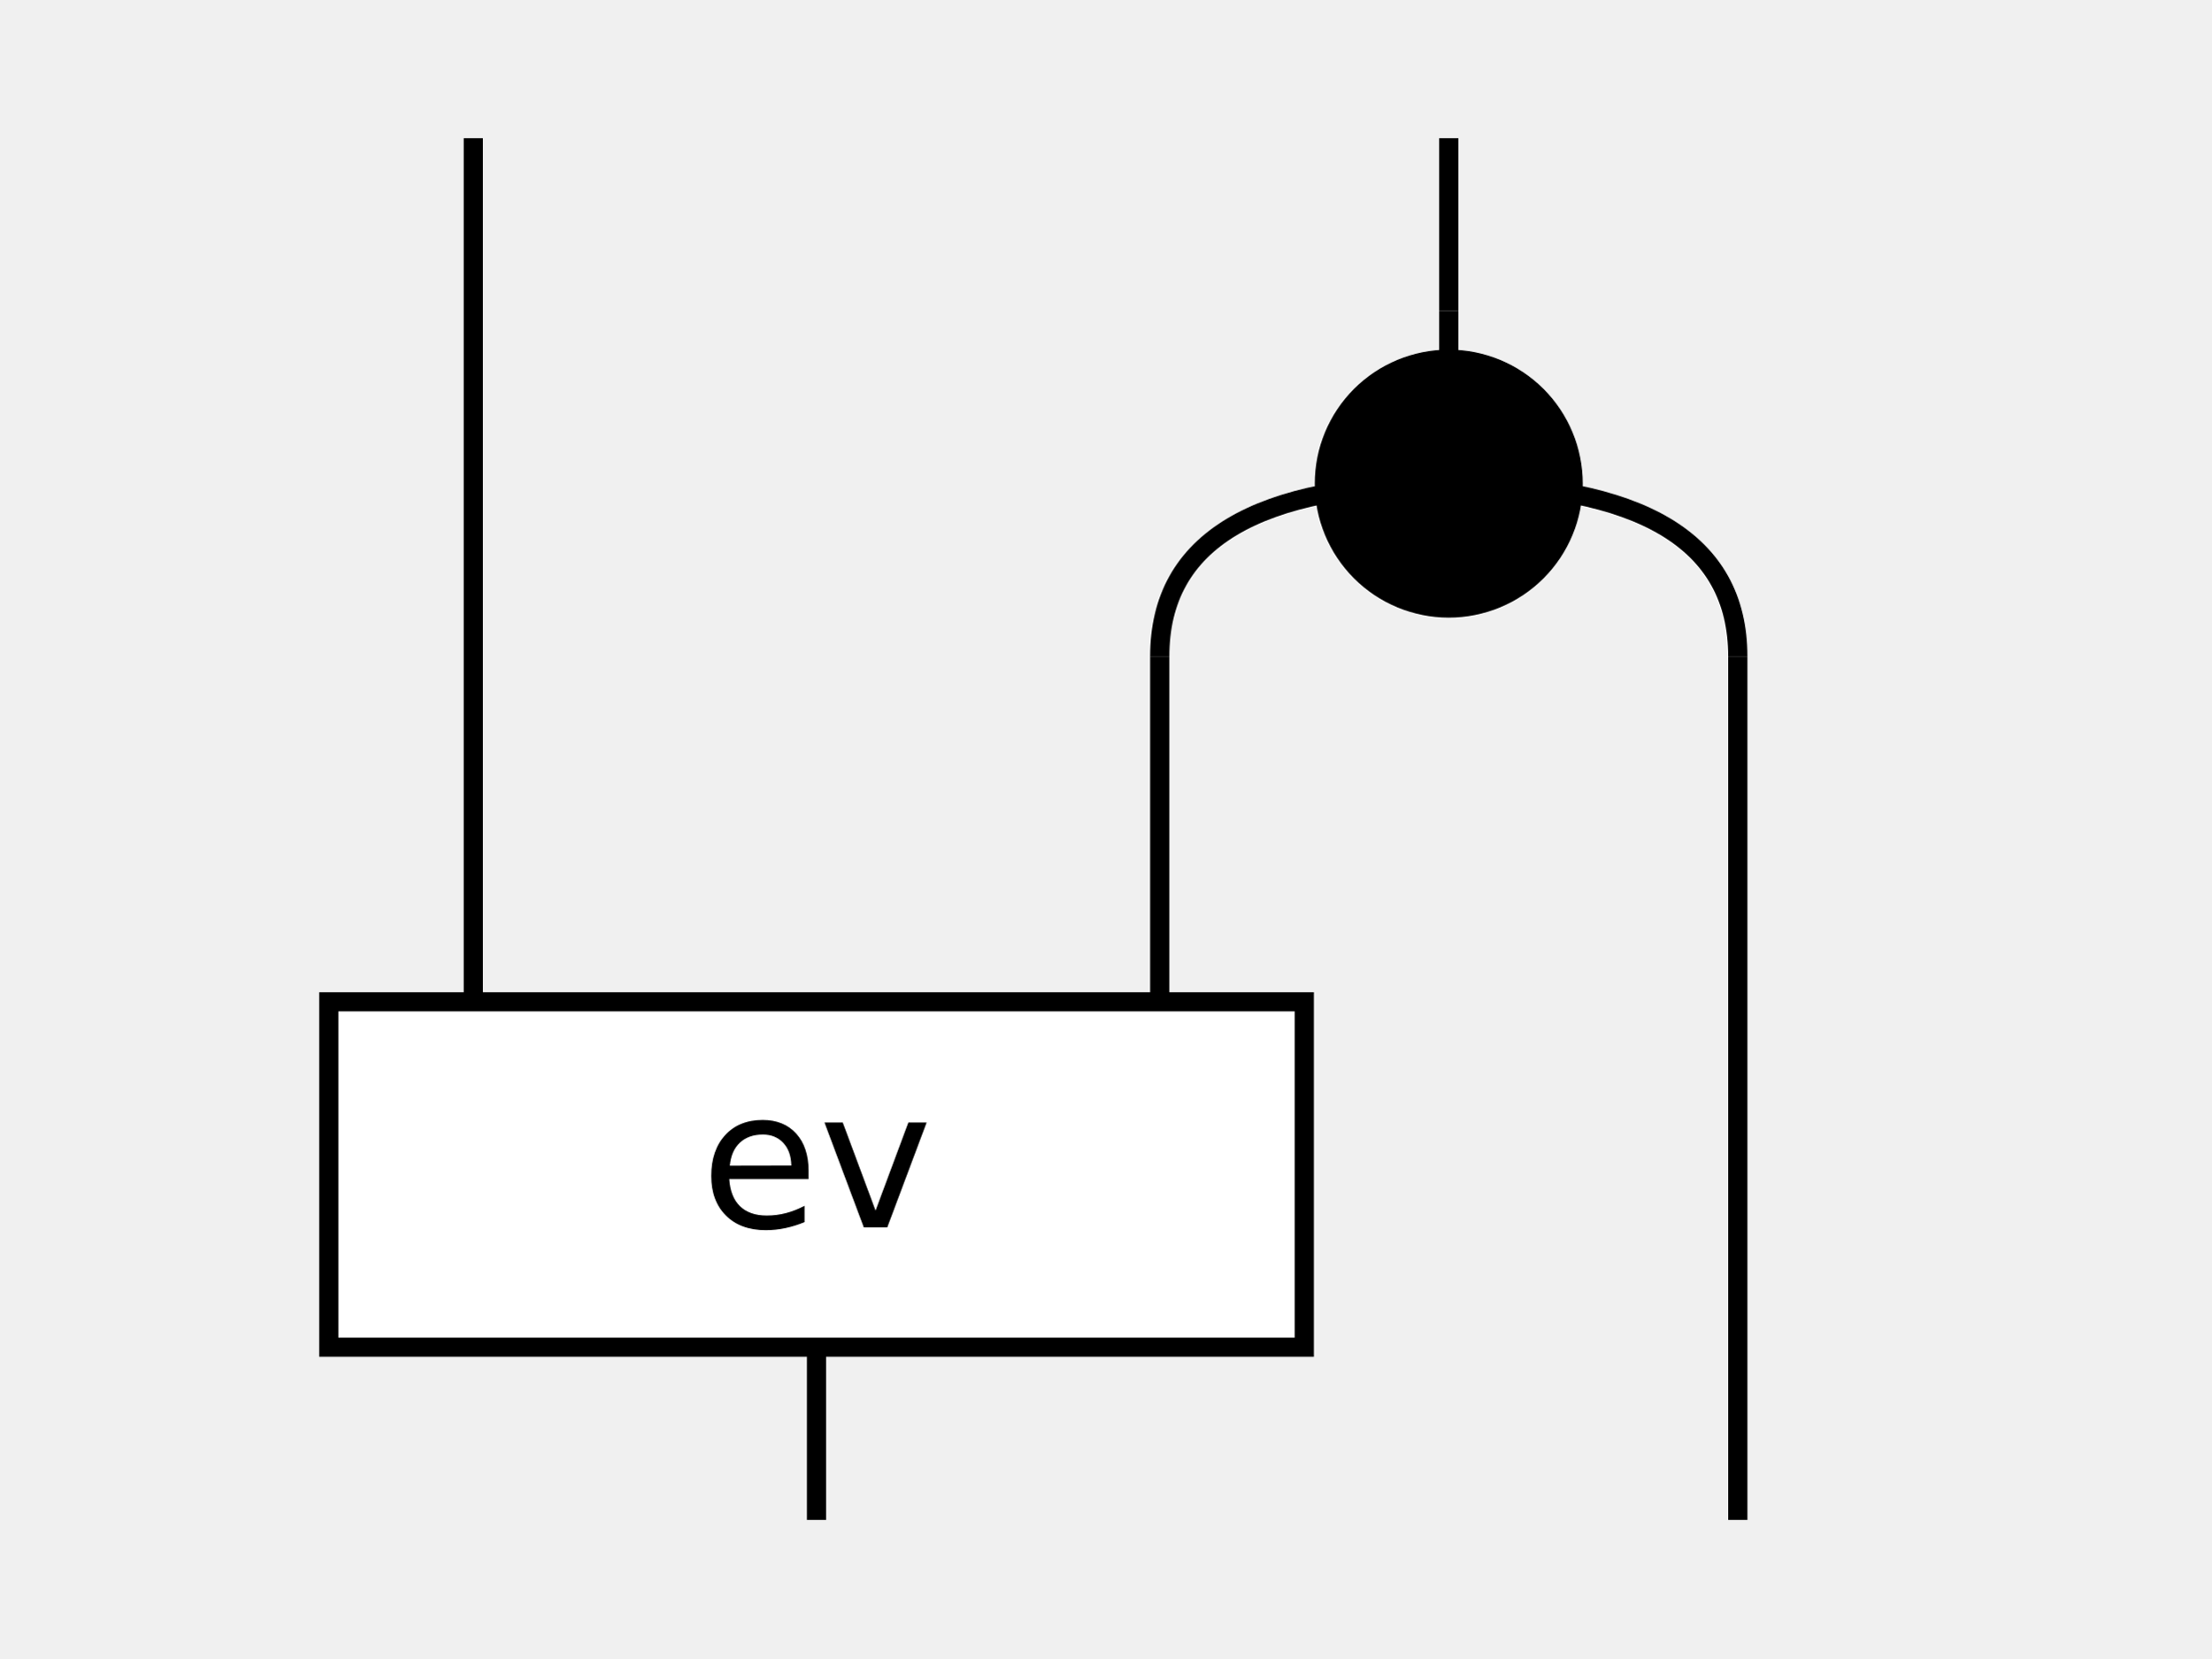
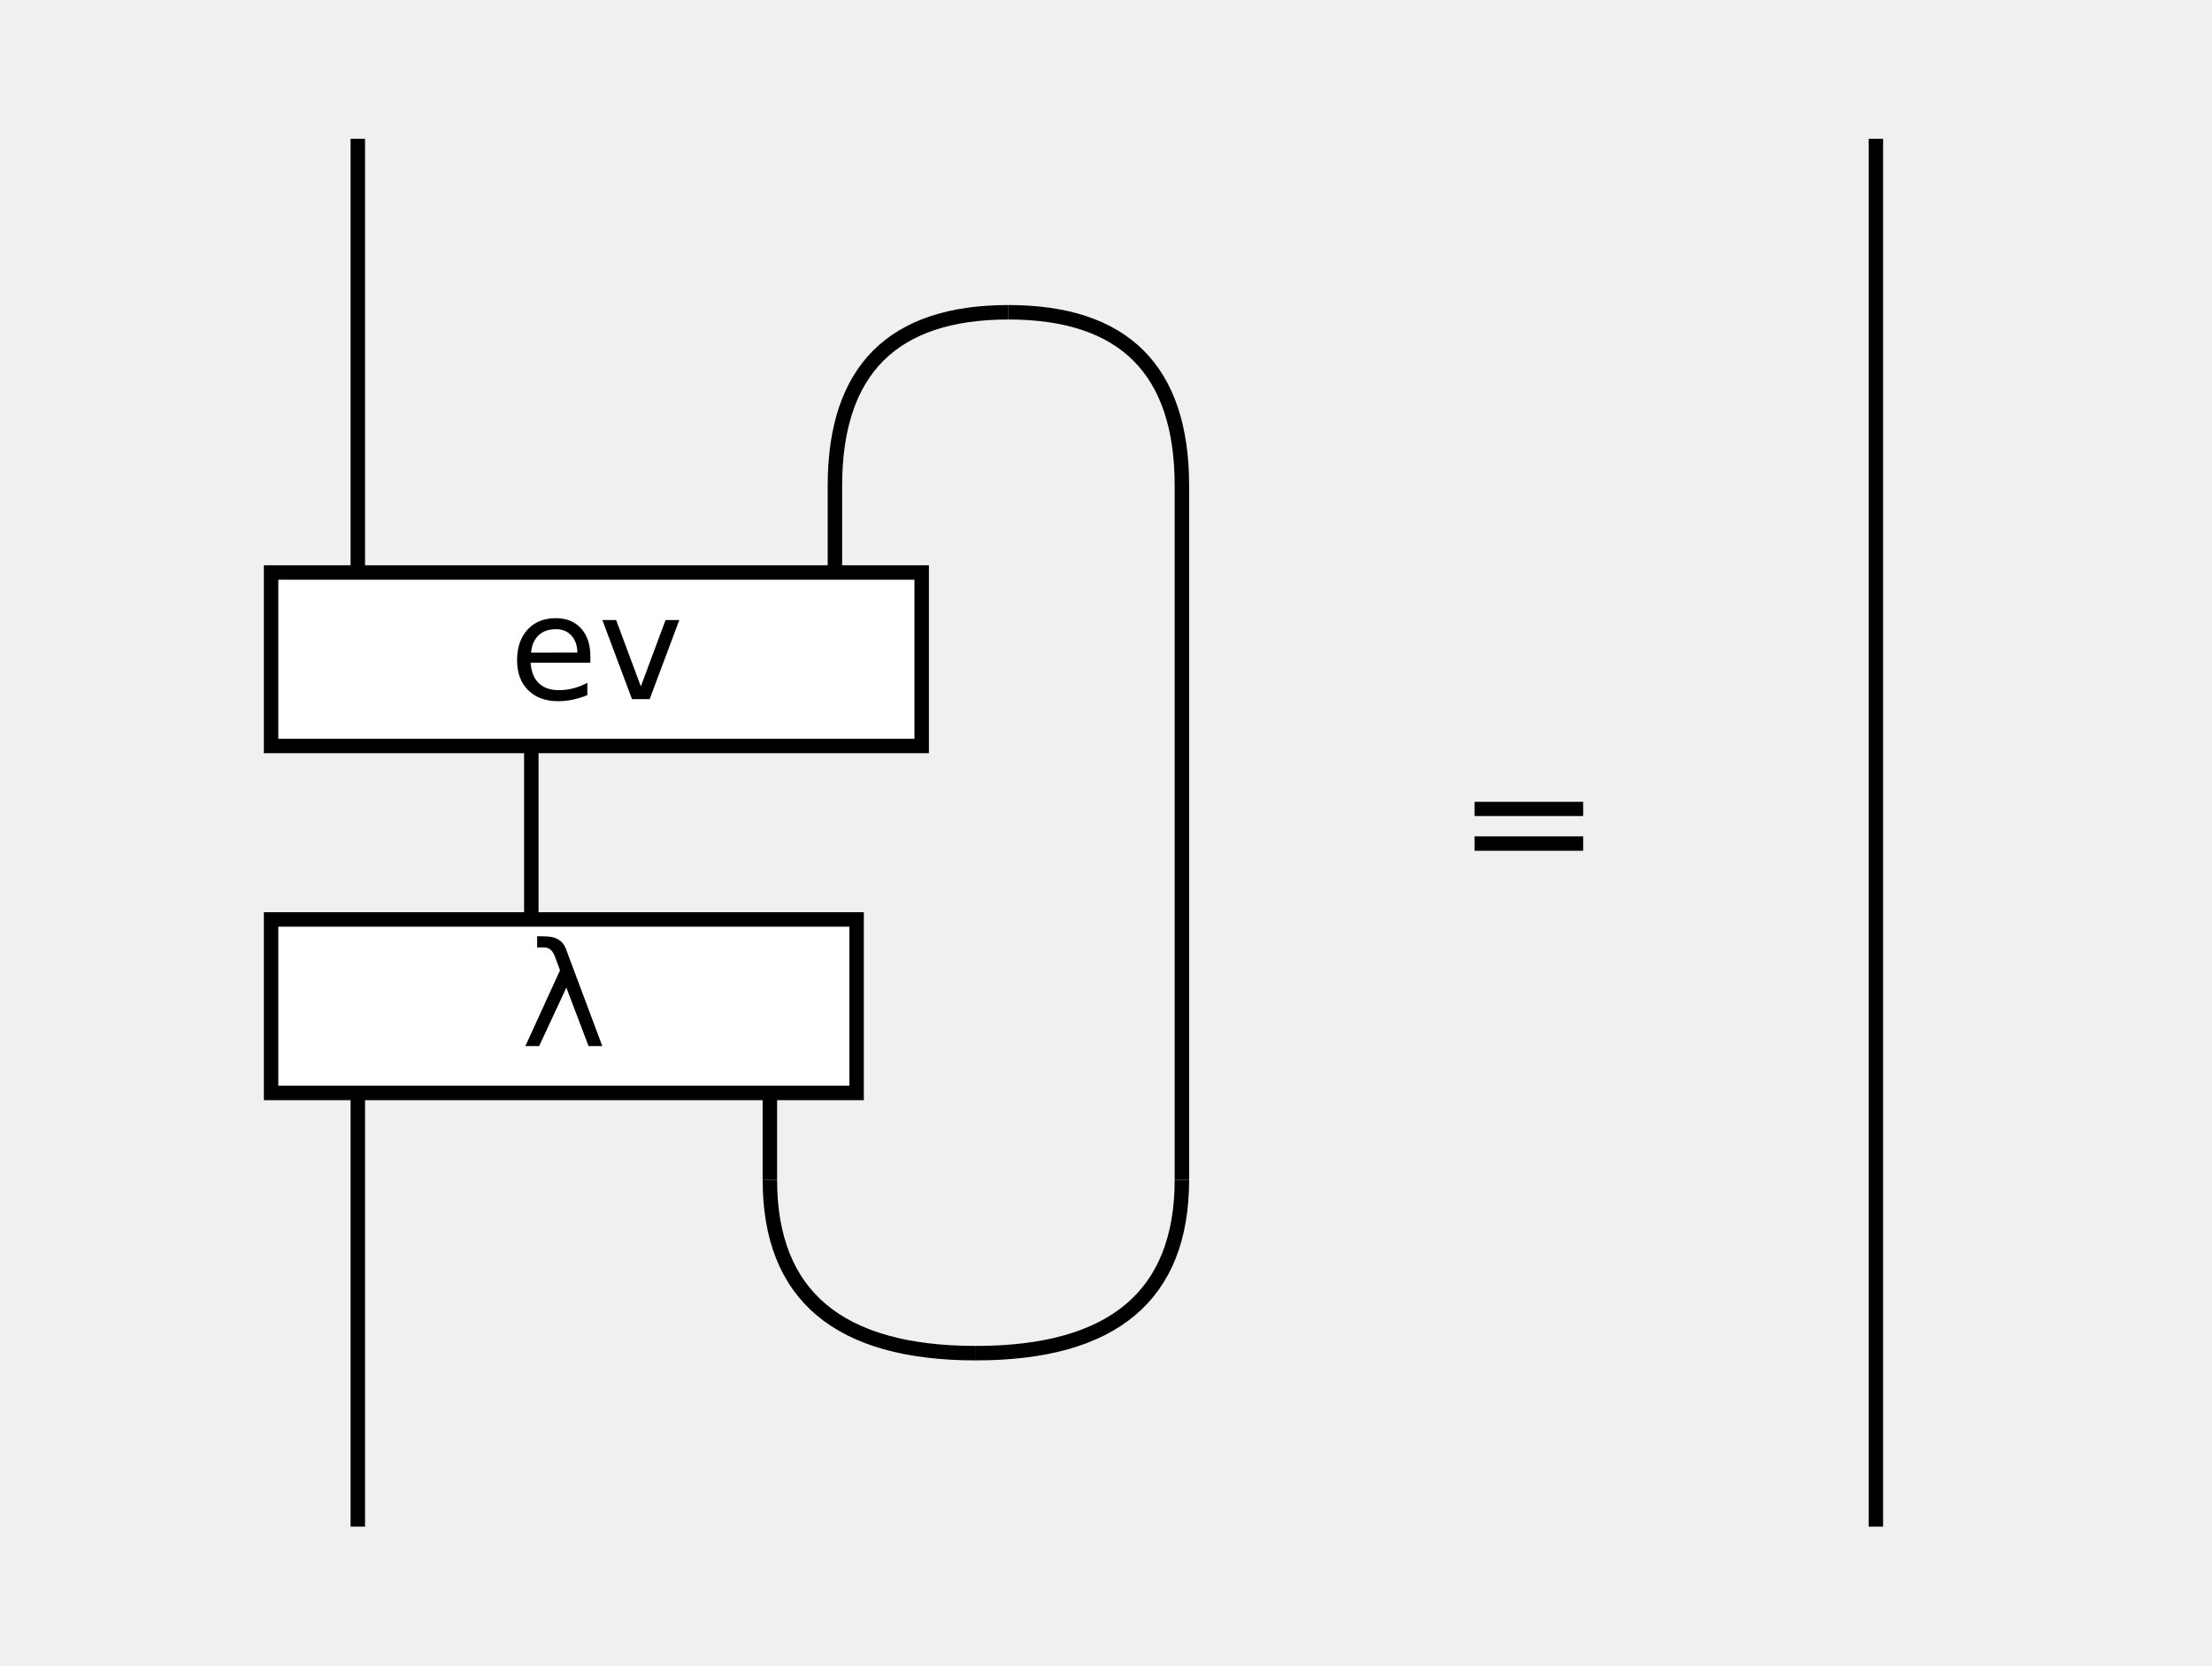
- <svg xmlns="http://www.w3.org/2000/svg" xmlns:xlink="http://www.w3.org/1999/xlink" width="115.2pt" height="86.4pt" viewBox="0 0 115.2 86.4" version="1.1">
+ <svg xmlns="http://www.w3.org/2000/svg" xmlns:xlink="http://www.w3.org/1999/xlink" width="153pt" height="115.2pt" viewBox="0 0 153 115.2" version="1.1">
  <style type="text/css">@media (prefers-color-scheme: dark) {[id^="dark-stroke"] path { stroke: #ffffff !important; } [id^="dark-fill"] g, [id^="dark-fill"] use { fill: #ffffff !important; stroke: #ffffff !important; }}</style>
  <defs>
    <style type="text/css">*{stroke-linejoin: round; stroke-linecap: butt}</style>
  </defs>
  <g id="figure_1">
    <g id="patch_1">
-       <path d="M 0 86.4  L 115.2 86.4  L 115.2 0  L 0 0  L 0 86.4  z " style="fill: none" />
+       <path d="M 0 115.2  L 153 115.2  L 153 0  L 0 0  L 0 115.2  z " style="fill: none" />
    </g>
    <g id="axes_1">
      <g id="patch_2">
-         <path d="M 9.6 79.2  L 105.6 79.2  L 105.6 7.2  L 9.6 7.2  L 9.6 79.2  z " clip-path="url(#p0c606a4dba)" style="fill: none" />
+         <path d="M 12.75 105.6  L 140.25 105.6  L 140.25 9.6  L 12.75 9.6  L 12.75 105.6  z " clip-path="url(#p9c29729312)" style="fill: none" />
      </g>
      <g id="dark-stroke-1">
-         <path d="M 24.659 7.2  Q 24.659 52.2 24.659 52.2  " clip-path="url(#p0c606a4dba)" style="fill: none; stroke: #000000; stroke-linejoin: miter" />
+         <path d="M 24.75 9.6  Q 24.75 39.6 24.75 39.6  " clip-path="url(#p9c29729312)" style="fill: none; stroke: #000000; stroke-linejoin: miter" />
      </g>
      <g id="dark-stroke-2">
-         <path d="M 75.482 25.2  Q 60.424 25.2 60.424 34.2  " clip-path="url(#p0c606a4dba)" style="fill: none; stroke: #000000; stroke-linejoin: miter" />
+         <path d="M 69.75 21.6  Q 57.75 21.6 57.75 33.6  " clip-path="url(#p9c29729312)" style="fill: none; stroke: #000000; stroke-linejoin: miter" />
      </g>
      <g id="dark-stroke-3">
-         <path d="M 75.482 25.2  Q 90.541 25.2 90.541 34.2  " clip-path="url(#p0c606a4dba)" style="fill: none; stroke: #000000; stroke-linejoin: miter" />
+         <path d="M 69.75 21.6  Q 81.75 21.6 81.75 33.6  " clip-path="url(#p9c29729312)" style="fill: none; stroke: #000000; stroke-linejoin: miter" />
      </g>
      <g id="dark-stroke-4">
-         <path d="M 75.482 7.2  Q 75.482 16.2 75.482 16.2  " clip-path="url(#p0c606a4dba)" style="fill: none; stroke: #000000; stroke-linejoin: miter" />
+         <path d="M 57.75 33.6  Q 57.75 39.6 57.75 39.6  " clip-path="url(#p9c29729312)" style="fill: none; stroke: #000000; stroke-linejoin: miter" />
      </g>
      <g id="dark-stroke-5">
-         <path d="M 75.482 16.2  Q 75.482 25.2 75.482 25.2  " clip-path="url(#p0c606a4dba)" style="fill: none; stroke: #000000; stroke-linejoin: miter" />
+         <path d="M 81.75 33.6  Q 81.75 81.6 81.75 81.6  " clip-path="url(#p9c29729312)" style="fill: none; stroke: #000000; stroke-linejoin: miter" />
      </g>
      <g id="dark-stroke-6">
-         <path d="M 60.424 34.2  Q 60.424 52.2 60.424 52.2  " clip-path="url(#p0c606a4dba)" style="fill: none; stroke: #000000; stroke-linejoin: miter" />
+         <path d="M 36.75 51.6  Q 36.75 63.6 36.75 63.6  " clip-path="url(#p9c29729312)" style="fill: none; stroke: #000000; stroke-linejoin: miter" />
      </g>
      <g id="dark-stroke-7">
-         <path d="M 90.541 34.2  Q 90.541 79.2 90.541 79.2  " clip-path="url(#p0c606a4dba)" style="fill: none; stroke: #000000; stroke-linejoin: miter" />
+         <path d="M 24.75 75.6  Q 24.75 105.6 24.75 105.6  " clip-path="url(#p9c29729312)" style="fill: none; stroke: #000000; stroke-linejoin: miter" />
      </g>
      <g id="dark-stroke-8">
-         <path d="M 42.541 70.2  Q 42.541 79.2 42.541 79.2  " clip-path="url(#p0c606a4dba)" style="fill: none; stroke: #000000; stroke-linejoin: miter" />
+         <path d="M 53.25 75.6  Q 53.25 81.6 53.25 81.6  " clip-path="url(#p9c29729312)" style="fill: none; stroke: #000000; stroke-linejoin: miter" />
+       </g>
+       <g id="dark-stroke-9">
+         <path d="M 53.25 81.6  Q 53.25 93.6 67.5 93.6  " clip-path="url(#p9c29729312)" style="fill: none; stroke: #000000; stroke-linejoin: miter" />
+       </g>
+       <g id="dark-stroke-10">
+         <path d="M 81.75 81.6  Q 81.75 93.6 67.5 93.6  " clip-path="url(#p9c29729312)" style="fill: none; stroke: #000000; stroke-linejoin: miter" />
+       </g>
+       <g id="dark-stroke-11">
+         <path d="M 129.75 9.6  Q 129.75 105.6 129.75 105.6  " clip-path="url(#p9c29729312)" style="fill: none; stroke: #000000; stroke-linejoin: miter" />
      </g>
      <g id="patch_3">
-         <path d="M 17.129 70.2  L 17.129 52.2  L 67.953 52.2  L 67.953 70.2  z " clip-path="url(#p0c606a4dba)" style="fill: #ffffff; stroke: #000000; stroke-linejoin: miter" />
+         <path d="M 18.75 51.6  L 18.75 39.6  L 63.75 39.6  L 63.75 51.6  z " clip-path="url(#p9c29729312)" style="fill: #ffffff; stroke: #000000; stroke-linejoin: miter" />
      </g>
-       <g id="dark-fill-9">
+       <g id="patch_4">
+         <path d="M 18.75 75.6  L 18.75 63.6  L 59.25 63.6  L 59.25 75.6  z " clip-path="url(#p9c29729312)" style="fill: #ffffff; stroke: #000000; stroke-linejoin: miter" />
+       </g>
+       <g id="PathCollection_1">
        <defs>
-           <path id="m4a345af842" d="M 0 6.481  C 1.719 6.481 3.367 5.798 4.583 4.583  C 5.798 3.367 6.481 1.719 6.481 0  C 6.481 -1.719 5.798 -3.367 4.583 -4.583  C 3.367 -5.798 1.719 -6.481 0 -6.481  C -1.719 -6.481 -3.367 -5.798 -4.583 -4.583  C -5.798 -3.367 -6.481 -1.719 -6.481 0  C -6.481 1.719 -5.798 3.367 -4.583 4.583  C -3.367 5.798 -1.719 6.481 0 6.481  z " style="stroke: #000000" />
+           <path id="m64488e6d5f" d="M 0 5.705  C 1.513 5.705 2.964 5.104 4.034 4.034  C 5.104 2.964 5.705 1.513 5.705 0  C 5.705 -1.513 5.104 -2.964 4.034 -4.034  C 2.964 -5.104 1.513 -5.705 0 -5.705  C -1.513 -5.705 -2.964 -5.104 -4.034 -4.034  C -5.104 -2.964 -5.705 -1.513 -5.705 0  C -5.705 1.513 -5.104 2.964 -4.034 4.034  C -2.964 5.104 -1.513 5.705 0 5.705  z " style="stroke: #000000; stroke-opacity: 0" />
        </defs>
-         <g clip-path="url(#p0c606a4dba)">
-           <use xlink:href="#m4a345af842" x="75.482" y="25.2" style="stroke: #000000" />
+         <g clip-path="url(#p9c29729312)">
+           <use xlink:href="#m64488e6d5f" x="105.75" y="57.6" style="fill-opacity: 0; stroke: #000000; stroke-opacity: 0" />
        </g>
      </g>
      <g id="text_1">
-         <g transform="translate(36.50524 63.95938) scale(0.1 -0.1)">
+         <g transform="translate(35.21406 48.35938) scale(0.1 -0.1)">
          <defs>
            <path id="DejaVuSans-65" d="M 3597 1894  L 3597 1613  L 953 1613  Q 991 1019 1311 708  Q 1631 397 2203 397  Q 2534 397 2845 478  Q 3156 559 3463 722  L 3463 178  Q 3153 47 2828 -22  Q 2503 -91 2169 -91  Q 1331 -91 842 396  Q 353 884 353 1716  Q 353 2575 817 3079  Q 1281 3584 2069 3584  Q 2775 3584 3186 3129  Q 3597 2675 3597 1894  z M 3022 2063  Q 3016 2534 2758 2815  Q 2500 3097 2075 3097  Q 1594 3097 1305 2825  Q 1016 2553 972 2059  L 3022 2063  z " transform="scale(0.015625)" />
            <path id="DejaVuSans-76" d="M 191 3500  L 800 3500  L 1894 563  L 2988 3500  L 3597 3500  L 2284 0  L 1503 0  L 191 3500  z " transform="scale(0.015625)" />
          </defs>
          <use xlink:href="#DejaVuSans-65" />
          <use xlink:href="#DejaVuSans-76" transform="translate(61.52344 0)" />
        </g>
      </g>
+       <g id="text_2">
+         <g transform="translate(36.04062 72.35938) scale(0.1 -0.1)">
+           <defs>
+             <path id="DejaVuSans-3bb" d="M 1981 4316  L 3597 0  L 2988 0  L 2006 2588  L 800 0  L 191 0  L 1725 3356  L 1494 3975  Q 1347 4369 1013 4369  L 713 4369  L 713 4863  L 1078 4856  Q 1784 4847 1981 4316  z " transform="scale(0.015625)" />
+           </defs>
+           <use xlink:href="#DejaVuSans-3bb" />
+         </g>
+       </g>
+       <g id="dark-fill-12">
+         <g transform="translate(100.7222 60.91125) scale(0.12 -0.12)">
+           <defs>
+             <path id="DejaVuSans-3d" d="M 678 2906  L 4684 2906  L 4684 2381  L 678 2381  L 678 2906  z M 678 1631  L 4684 1631  L 4684 1100  L 678 1100  L 678 1631  z " transform="scale(0.015625)" />
+           </defs>
+           <use xlink:href="#DejaVuSans-3d" />
+         </g>
+       </g>
    </g>
  </g>
  <defs>
-     <clipPath id="p0c606a4dba">
-       <rect x="0" y="0" width="115.2" height="86.4" />
+     <clipPath id="p9c29729312">
+       <rect x="0" y="0" width="153" height="115.2" />
    </clipPath>
  </defs>
</svg>
